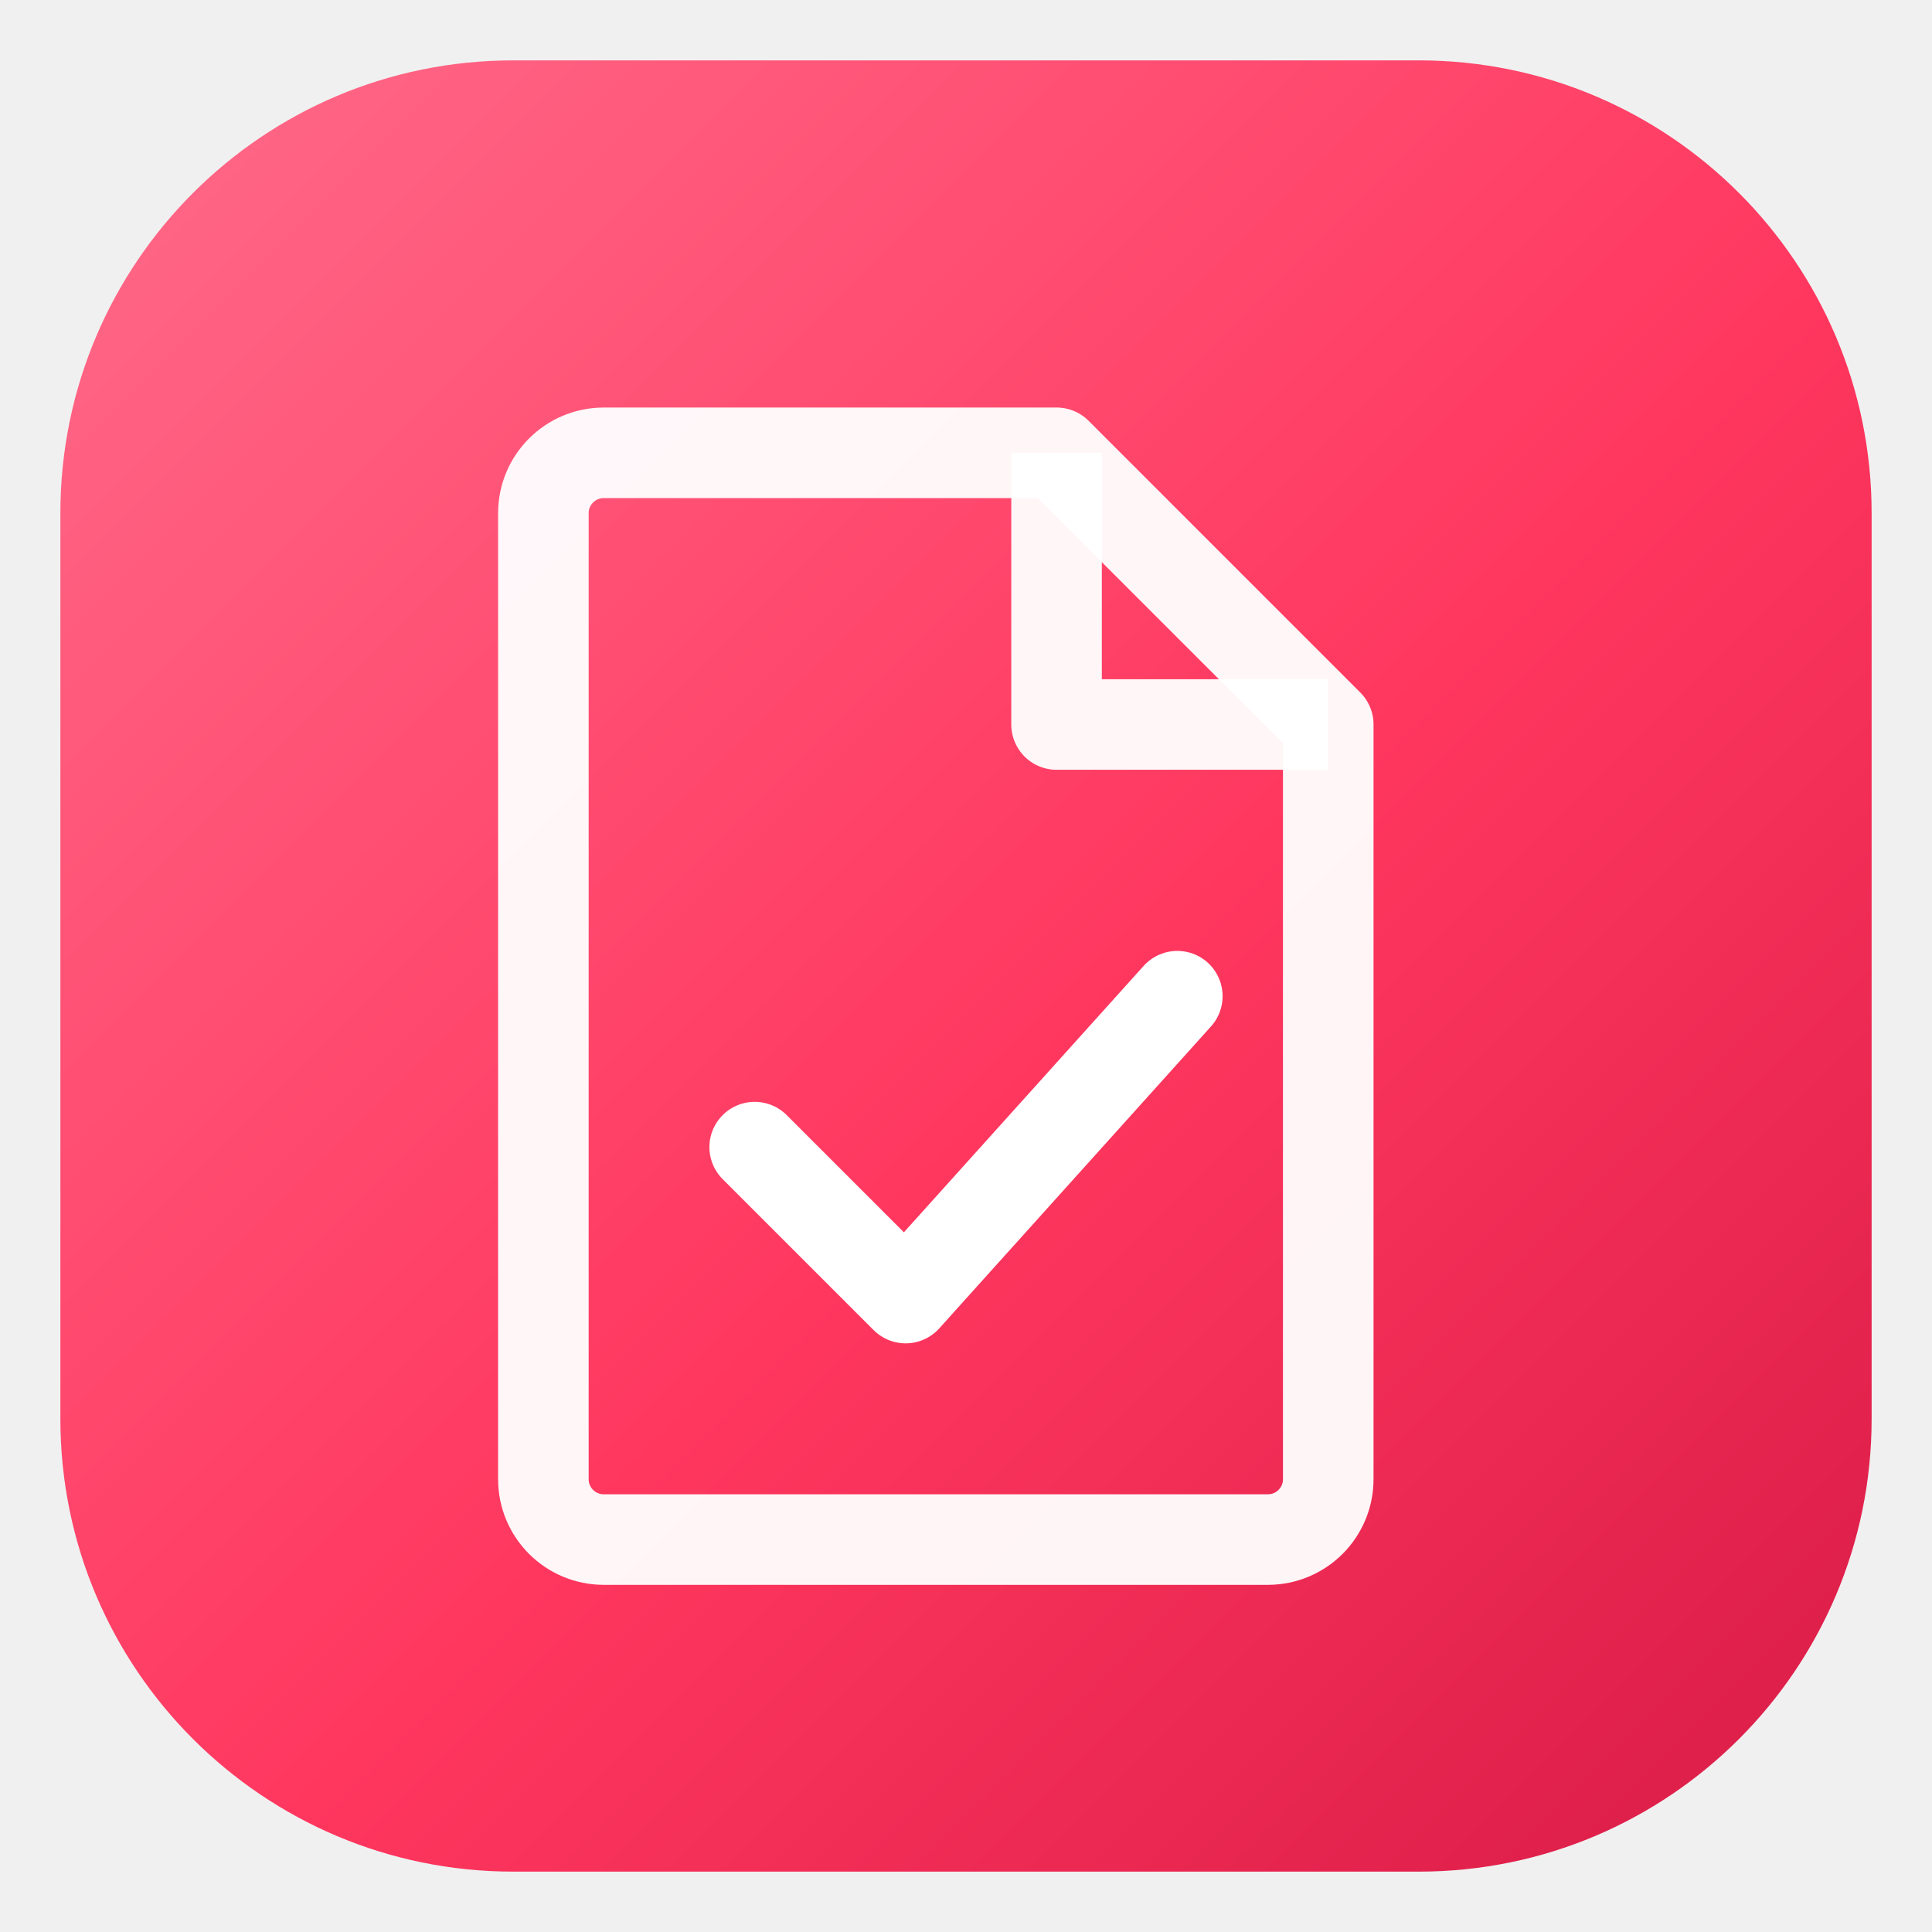
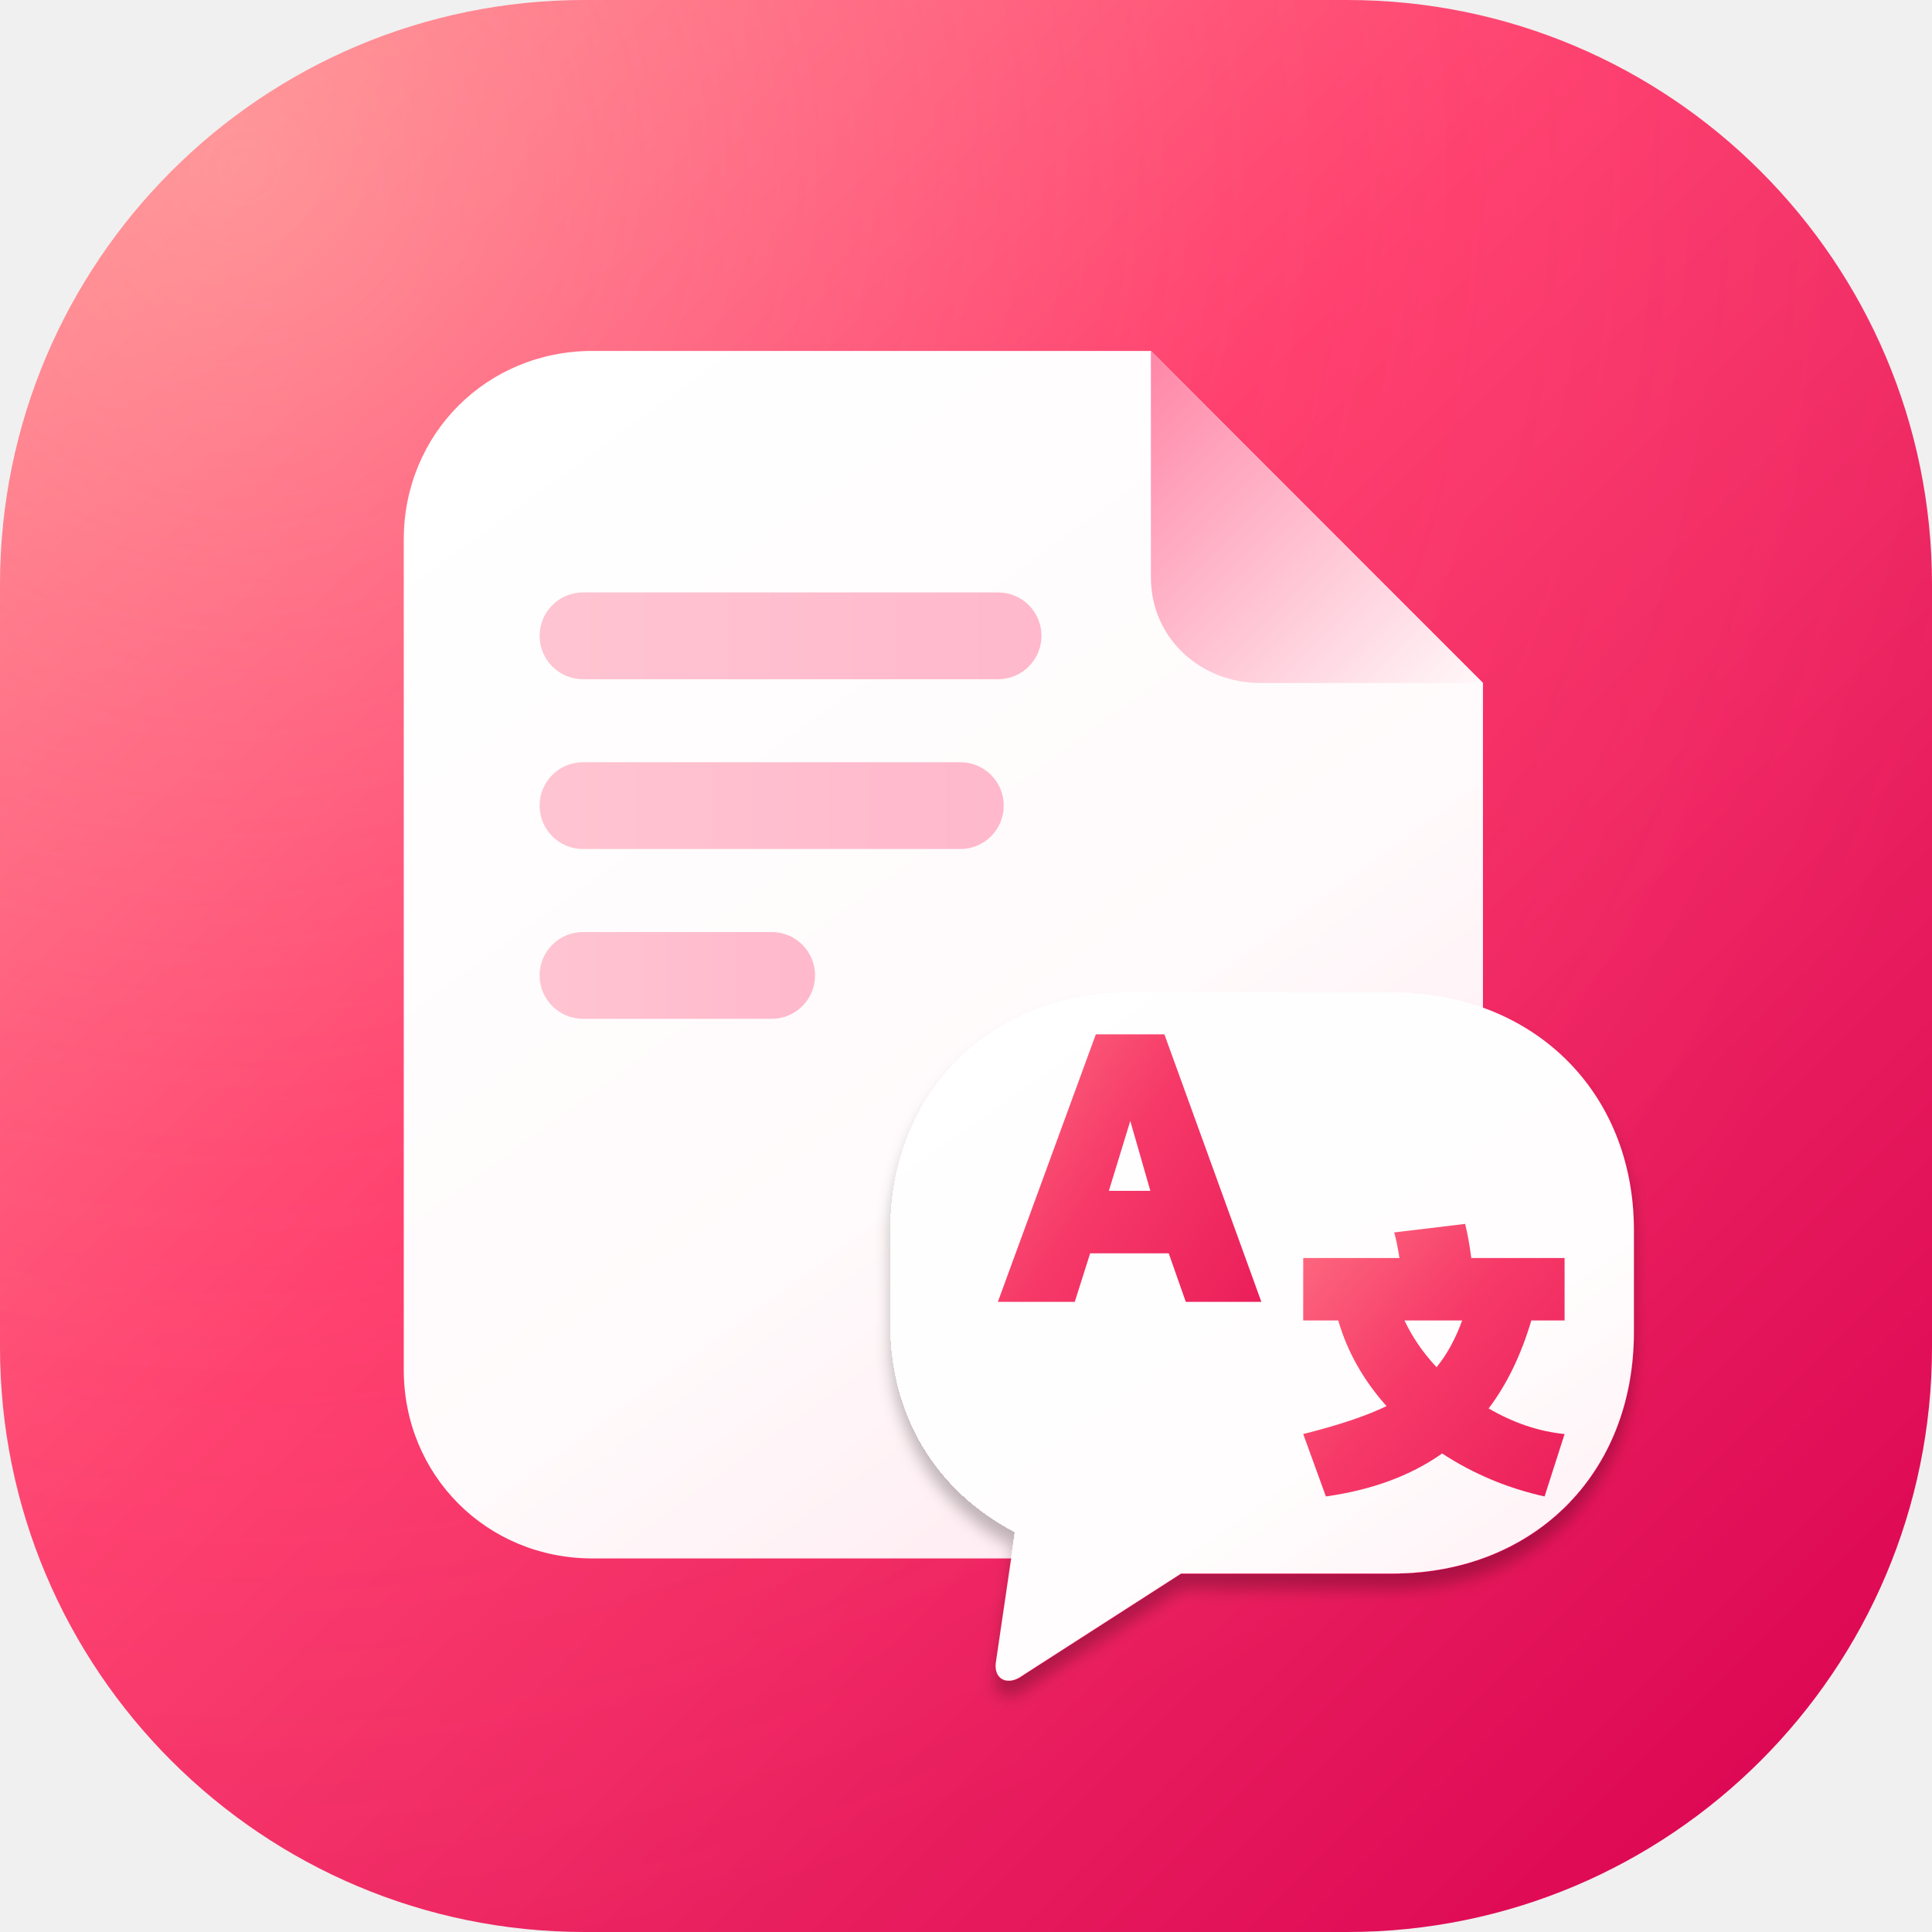
- <svg xmlns="http://www.w3.org/2000/svg" viewBox="0 0 64 64">
+ <svg xmlns="http://www.w3.org/2000/svg" width="512" height="512" viewBox="0 0 512 512" fill="none">
+   <g clip-path="url(#clip0_610_25)">
+     <path d="M357 0H155C69.396 0 0 69.396 0 155V357C0 442.604 69.396 512 155 512H357C442.604 512 512 442.604 512 357V155C512 69.396 442.604 0 357 0Z" fill="url(#paint0_linear_610_25)" />
+     <path d="M357 0H155C69.396 0 0 69.396 0 155V357C0 442.604 69.396 512 155 512H357C442.604 512 512 442.604 512 357V155C512 69.396 442.604 0 357 0Z" fill="url(#paint1_radial_610_25)" />
+     <path d="M157 93H305L393 181V363C393 391 371 413 343 413H157C129 413 107 391 107 363V143C107 115 129 93 157 93Z" fill="url(#paint2_linear_610_25)" />
+     <path d="M305 93V153C305 169 318 181 334 181H393L305 93Z" fill="url(#paint3_linear_610_25)" />
+     <path d="M264.5 157H154.5C148.149 157 143 162.149 143 168.5C143 174.851 148.149 180 154.5 180H264.5C270.851 180 276 174.851 276 168.5C276 162.149 270.851 157 264.5 157Z" fill="url(#paint4_linear_610_25)" />
+     <path d="M254.5 202H154.5C148.149 202 143 207.149 143 213.5C143 219.851 148.149 225 154.5 225H254.5C260.851 225 266 219.851 266 213.5C266 207.149 260.851 202 254.5 202Z" fill="url(#paint5_linear_610_25)" />
+     <path d="M204.5 247H154.5C148.149 247 143 252.149 143 258.5C143 264.851 148.149 270 154.5 270H204.5C210.851 270 216 264.851 216 258.5C216 252.149 210.851 247 204.5 247Z" fill="url(#paint6_linear_610_25)" />
+     <g filter="url(#filter0_d_610_25)">
+       <path d="M299 263H369C406 263 433 289 433 326V353C433 391 406 417 369 417H313L271 444C267 447 263 445 264 440L269 406C248 395 236 375 236 351V326C236 289 263 263 299 263Z" fill="url(#paint7_linear_610_25)" />
+     </g>
+     <path d="M345.368 380.038C354.884 377.646 362.242 375.176 367.442 372.628C361.306 365.764 357.042 358.198 354.65 349.93H345.368V333.394H370.874C370.406 330.43 369.938 328.168 369.47 326.608L388.268 324.346C388.892 326.79 389.438 329.806 389.906 333.394H414.632V349.93H405.818C403.114 359.082 399.344 366.856 394.508 373.252C401.112 377.1 407.82 379.362 414.632 380.038L409.328 396.574C399.5 394.39 390.452 390.594 382.184 385.186C373.864 391.062 363.594 394.858 351.374 396.574L345.368 380.038ZM380.702 362.332C383.458 358.952 385.72 354.818 387.488 349.93H372.2C374.28 354.35 377.114 358.484 380.702 362.332Z" fill="url(#paint8_linear_610_25)" />
+     <path d="M290.407 274.108H308.574L334.272 345H314.245L309.726 332.151H288.901L284.825 345H264.443L290.407 274.108ZM304.852 315.58L299.535 297.059L293.863 315.58H304.852Z" fill="url(#paint9_linear_610_25)" />
+   </g>
  <defs>
-     <linearGradient id="bg" x1="0" y1="0" x2="1" y2="1">
-       <stop offset="0" stop-color="#ff6b8a" />
-       <stop offset="0.55" stop-color="#ff375f" />
-       <stop offset="1" stop-color="#d81b46" />
+     <filter id="filter0_d_610_25" x="232" y="263" width="205" height="190.409" filterUnits="userSpaceOnUse" color-interpolation-filters="sRGB">
+       <feFlood flood-opacity="0" result="BackgroundImageFix" />
+       <feColorMatrix in="SourceAlpha" type="matrix" values="0 0 0 0 0 0 0 0 0 0 0 0 0 0 0 0 0 0 127 0" result="hardAlpha" />
+       <feOffset dy="4" />
+       <feGaussianBlur stdDeviation="2" />
+       <feComposite in2="hardAlpha" operator="out" />
+       <feColorMatrix type="matrix" values="0 0 0 0 0 0 0 0 0 0 0 0 0 0 0 0 0 0 0.25 0" />
+       <feBlend mode="normal" in2="BackgroundImageFix" result="effect1_dropShadow_610_25" />
+       <feBlend mode="normal" in="SourceGraphic" in2="effect1_dropShadow_610_25" result="shape" />
+     </filter>
+     <linearGradient id="paint0_linear_610_25" x1="0" y1="0" x2="512" y2="512" gradientUnits="userSpaceOnUse">
+       <stop stop-color="#FF9395" />
+       <stop offset="0.42" stop-color="#FF416F" />
+       <stop offset="1" stop-color="#E00050" />
    </linearGradient>
+     <radialGradient id="paint1_radial_610_25" cx="0" cy="0" r="1" gradientUnits="userSpaceOnUse" gradientTransform="translate(61.44 40.96) scale(486.4)">
+       <stop stop-color="#FFD1BA" stop-opacity="0.27" />
+       <stop offset="0.56" stop-color="#FF87A6" stop-opacity="0" />
+       <stop offset="1" stop-color="#9B004C" stop-opacity="0.09" />
+     </radialGradient>
+     <linearGradient id="paint2_linear_610_25" x1="155.62" y1="93" x2="372.148" y2="390.725" gradientUnits="userSpaceOnUse">
+       <stop stop-color="white" />
+       <stop offset="0.62" stop-color="#FFFAFB" />
+       <stop offset="1" stop-color="#FFE7EF" />
+     </linearGradient>
+     <linearGradient id="paint3_linear_610_25" x1="305" y1="93" x2="393" y2="181" gradientUnits="userSpaceOnUse">
+       <stop stop-color="#FF85A6" />
+       <stop offset="0.5" stop-color="#FFBFD0" />
+       <stop offset="1" stop-color="#FFF8FA" />
+     </linearGradient>
+     <linearGradient id="paint4_linear_610_25" x1="143" y1="157" x2="276" y2="157" gradientUnits="userSpaceOnUse">
+       <stop stop-color="#FFC4D1" />
+       <stop offset="1" stop-color="#FFB8CC" />
+     </linearGradient>
+     <linearGradient id="paint5_linear_610_25" x1="143" y1="202" x2="266" y2="202" gradientUnits="userSpaceOnUse">
+       <stop stop-color="#FFC4D1" />
+       <stop offset="1" stop-color="#FFB8CC" />
+     </linearGradient>
+     <linearGradient id="paint6_linear_610_25" x1="143" y1="247" x2="216" y2="247" gradientUnits="userSpaceOnUse">
+       <stop stop-color="#FFC4D1" />
+       <stop offset="1" stop-color="#FFB8CC" />
+     </linearGradient>
+     <linearGradient id="paint7_linear_610_25" x1="236" y1="263" x2="371.437" y2="455.461" gradientUnits="userSpaceOnUse">
+       <stop stop-color="white" />
+       <stop offset="0.7" stop-color="#FFFDFD" />
+       <stop offset="1" stop-color="#FFF0F5" />
+     </linearGradient>
+     <linearGradient id="paint8_linear_610_25" x1="345.68" y1="308" x2="436.778" y2="385.785" gradientUnits="userSpaceOnUse">
+       <stop stop-color="#FF7786" />
+       <stop offset="0.48" stop-color="#F63968" />
+       <stop offset="1" stop-color="#E91A58" />
+     </linearGradient>
+     <linearGradient id="paint9_linear_610_25" x1="268.26" y1="248" x2="365.776" y2="314.876" gradientUnits="userSpaceOnUse">
+       <stop stop-color="#FF7786" />
+       <stop offset="0.48" stop-color="#F63968" />
+       <stop offset="1" stop-color="#E91A58" />
+     </linearGradient>
+     <clipPath id="clip0_610_25">
+       <rect width="512" height="512" fill="white" />
+     </clipPath>
  </defs>
-   <rect x="2" y="2" width="60" height="60" rx="15" fill="url(#bg)" />
-   <path d="M20 15h15l9 9v25a2 2 0 0 1-2 2H20a2 2 0 0 1-2-2V17a2 2 0 0 1 2-2Z" fill="none" stroke="#fff" stroke-width="3" stroke-linejoin="round" opacity="0.95" />
-   <path d="M35 15v9h9" fill="none" stroke="#fff" stroke-width="3" stroke-linejoin="round" opacity="0.95" />
-   <path d="m25 38 5 5 9-10" fill="none" stroke="#fff" stroke-width="3" stroke-linecap="round" stroke-linejoin="round" />
</svg>
